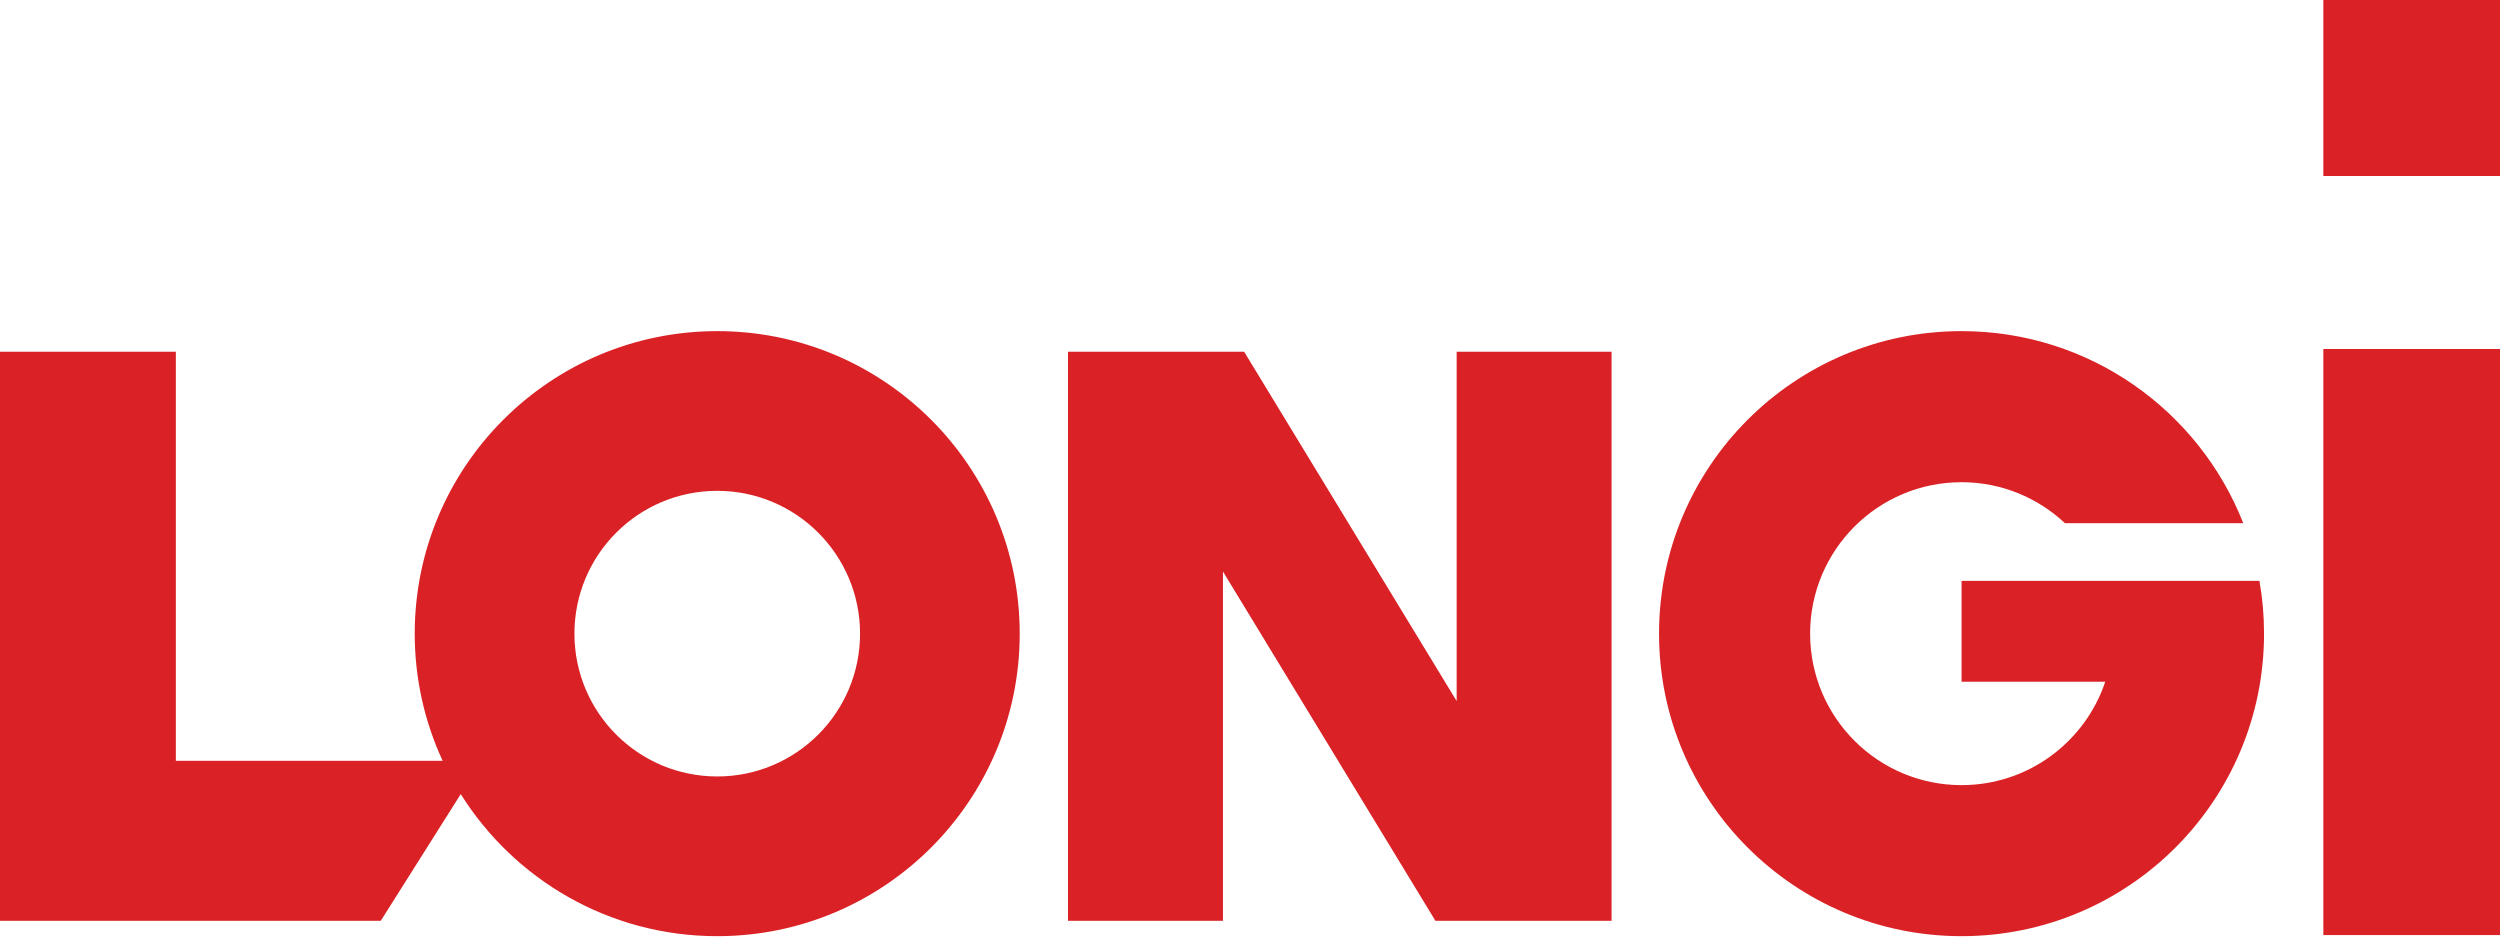
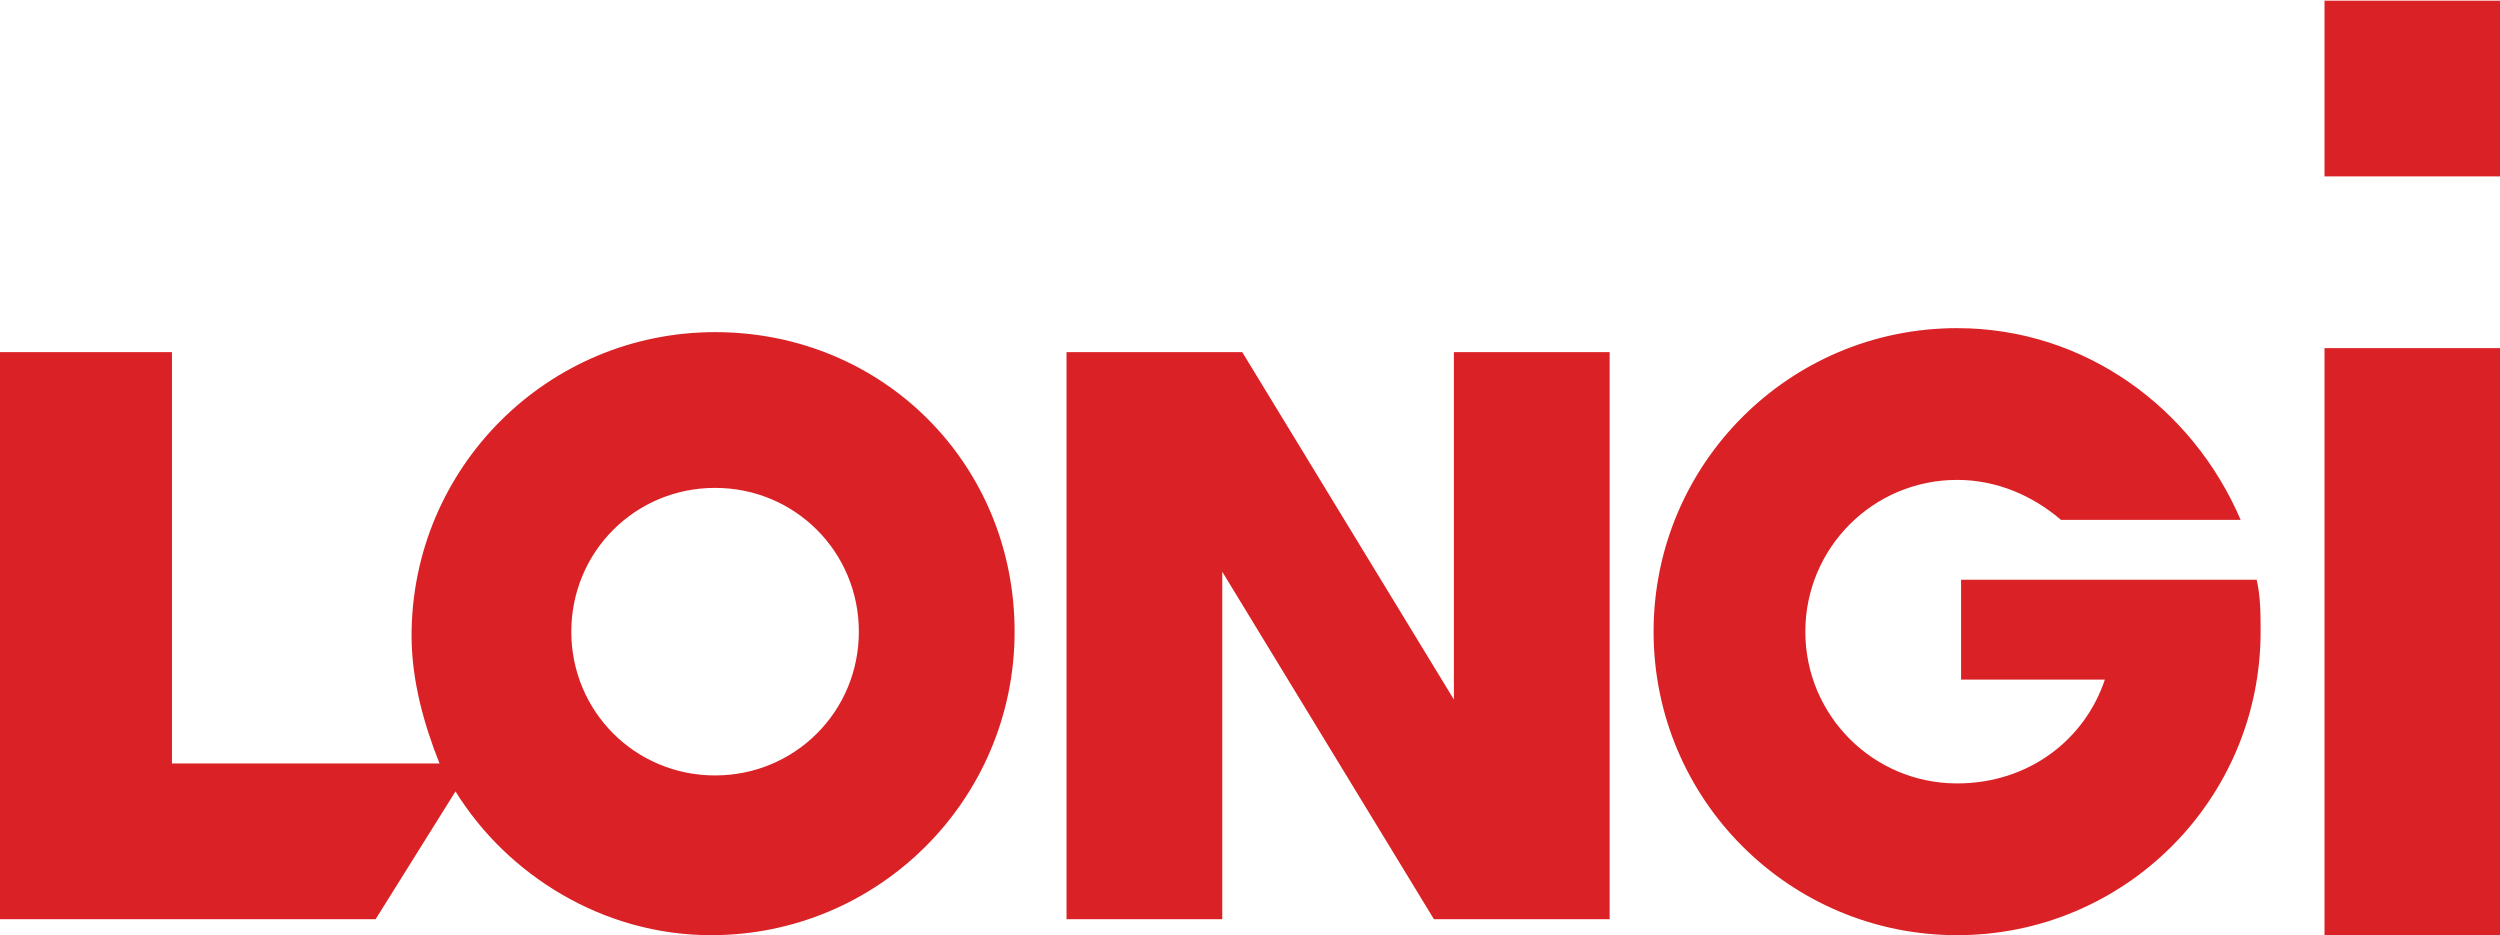
- <svg xmlns="http://www.w3.org/2000/svg" width="22.072mm" height="8.265mm" viewBox="0 0 22.072 8.265" version="1.1" id="svg1">
-   <defs id="defs1">
-     <clipPath clipPathUnits="userSpaceOnUse" id="clipPath899">
-       <path d="M 0,858.898 H 1207.558 V 0 H 0 Z" transform="translate(-86.0984,-384.2529)" id="path899" />
-     </clipPath>
-   </defs>
+ <svg xmlns="http://www.w3.org/2000/svg" xmlns:xlink="http://www.w3.org/1999/xlink" version="1.1" id="svg1" x="0px" y="0px" viewBox="0 0 62.6 23.4" style="enable-background:new 0 0 62.6 23.4;" xml:space="preserve">
+   <style type="text/css">
+ 	
+ 		.st0{clip-path:url(#SVGID_00000070083287910194300890000005178067101795994034_);fill-rule:evenodd;clip-rule:evenodd;fill:#DA2226;}
+ </style>
  <g id="layer1" transform="translate(-17.39438,-91.18321)">
-     <path id="path898" d="m 0,0 v 0 c -1.975,0 -3.574,1.6 -3.574,3.574 0,1.974 1.599,3.574 3.574,3.574 1.973,0 3.574,-1.6 3.574,-3.574 C 3.574,1.6 1.973,0 0,0 M 18.505,-3.613 H 17.974 L 12.656,5.129 V -3.613 H 8.778 V 10.63 h 0.531 3.347 0.53 l 5.319,-8.743 v 8.743 h 3.877 V -3.613 h -0.531 z m 16.232,5.984 h -3.596 v 2.524 h 3.549 3.78 0.126 c 0.076,-0.429 0.115,-0.871 0.115,-1.321 0,-4.181 -3.388,-7.571 -7.57,-7.571 -4.18,0 -7.571,3.39 -7.571,7.571 0,4.181 3.391,7.571 7.571,7.571 3.205,0 5.946,-1.993 7.05,-4.807 h -4.462 c -0.677,0.635 -1.586,1.026 -2.588,1.026 -2.094,0 -3.79,-1.697 -3.79,-3.79 0,-2.094 1.696,-3.791 3.79,-3.791 1.673,0 3.093,1.084 3.596,2.588 m 9.88,12.656 h -4.422 v 4.405 h 4.422 z m 0,-18.996 h -4.422 v 14.666 h 4.422 z M 0,11.145 c -4.182,0 -7.571,-3.39 -7.571,-7.571 0,-1.137 0.251,-2.214 0.699,-3.182 h -6.677 V 10.63 H -17.95 V 0.392 -3.613 h 4.401 5.128 l 2.002,3.171 C -5.08,-2.577 -2.707,-3.997 0,-3.997 c 4.181,0 7.57,3.39 7.57,7.571 0,4.181 -3.389,7.571 -7.57,7.571" style="fill:#da2226;fill-opacity:1;fill-rule:evenodd;stroke:none" transform="matrix(0.3527778,0,0,-0.3527778,23.72674,98.03838)" clip-path="url(#clipPath899)" />
+     <g>
+       <defs>
+         <rect id="SVGID_1_" x="-50.8" y="-364" width="1207.6" height="858.9" />
+       </defs>
+       <clipPath id="SVGID_00000022551994450883462150000000602439297996790161_">
+         <use xlink:href="#SVGID_1_" style="overflow:visible;" />
+       </clipPath>
+       <path id="path898" style="clip-path:url(#SVGID_00000022551994450883462150000000602439297996790161_);fill-rule:evenodd;clip-rule:evenodd;fill:#DA2226;" d="    M35.3,110.6L35.3,110.6c-2,0-3.6-1.6-3.6-3.6s1.6-3.6,3.6-3.6c2,0,3.6,1.6,3.6,3.6S37.3,110.6,35.3,110.6 M53.8,114.2h-0.5    l-5.3-8.7v8.7h-3.9V100h0.5H48h0.5l5.3,8.7V100h3.9v14.2h-0.5H53.8z M70.1,108.2h-3.6v-2.5H70h3.8h0.1c0.1,0.4,0.1,0.9,0.1,1.3    c0,4.2-3.4,7.6-7.6,7.6c-4.2,0-7.6-3.4-7.6-7.6s3.4-7.6,7.6-7.6c3.2,0,5.9,2,7.1,4.8h-4.5c-0.7-0.6-1.6-1-2.6-1    c-2.1,0-3.8,1.7-3.8,3.8c0,2.1,1.7,3.8,3.8,3.8C68.2,110.8,69.6,109.7,70.1,108.2 M80,95.6h-4.4v-4.4H80V95.6z M80,114.6h-4.4    V99.9H80V114.6z M35.3,99.5c-4.2,0-7.6,3.4-7.6,7.6c0,1.1,0.3,2.2,0.7,3.2h-6.7V100h-4.4v10.2v4h4.4h5.1l2-3.2    c1.3,2.1,3.7,3.6,6.4,3.6c4.2,0,7.6-3.4,7.6-7.6S39.5,99.5,35.3,99.5" />
+     </g>
  </g>
</svg>
